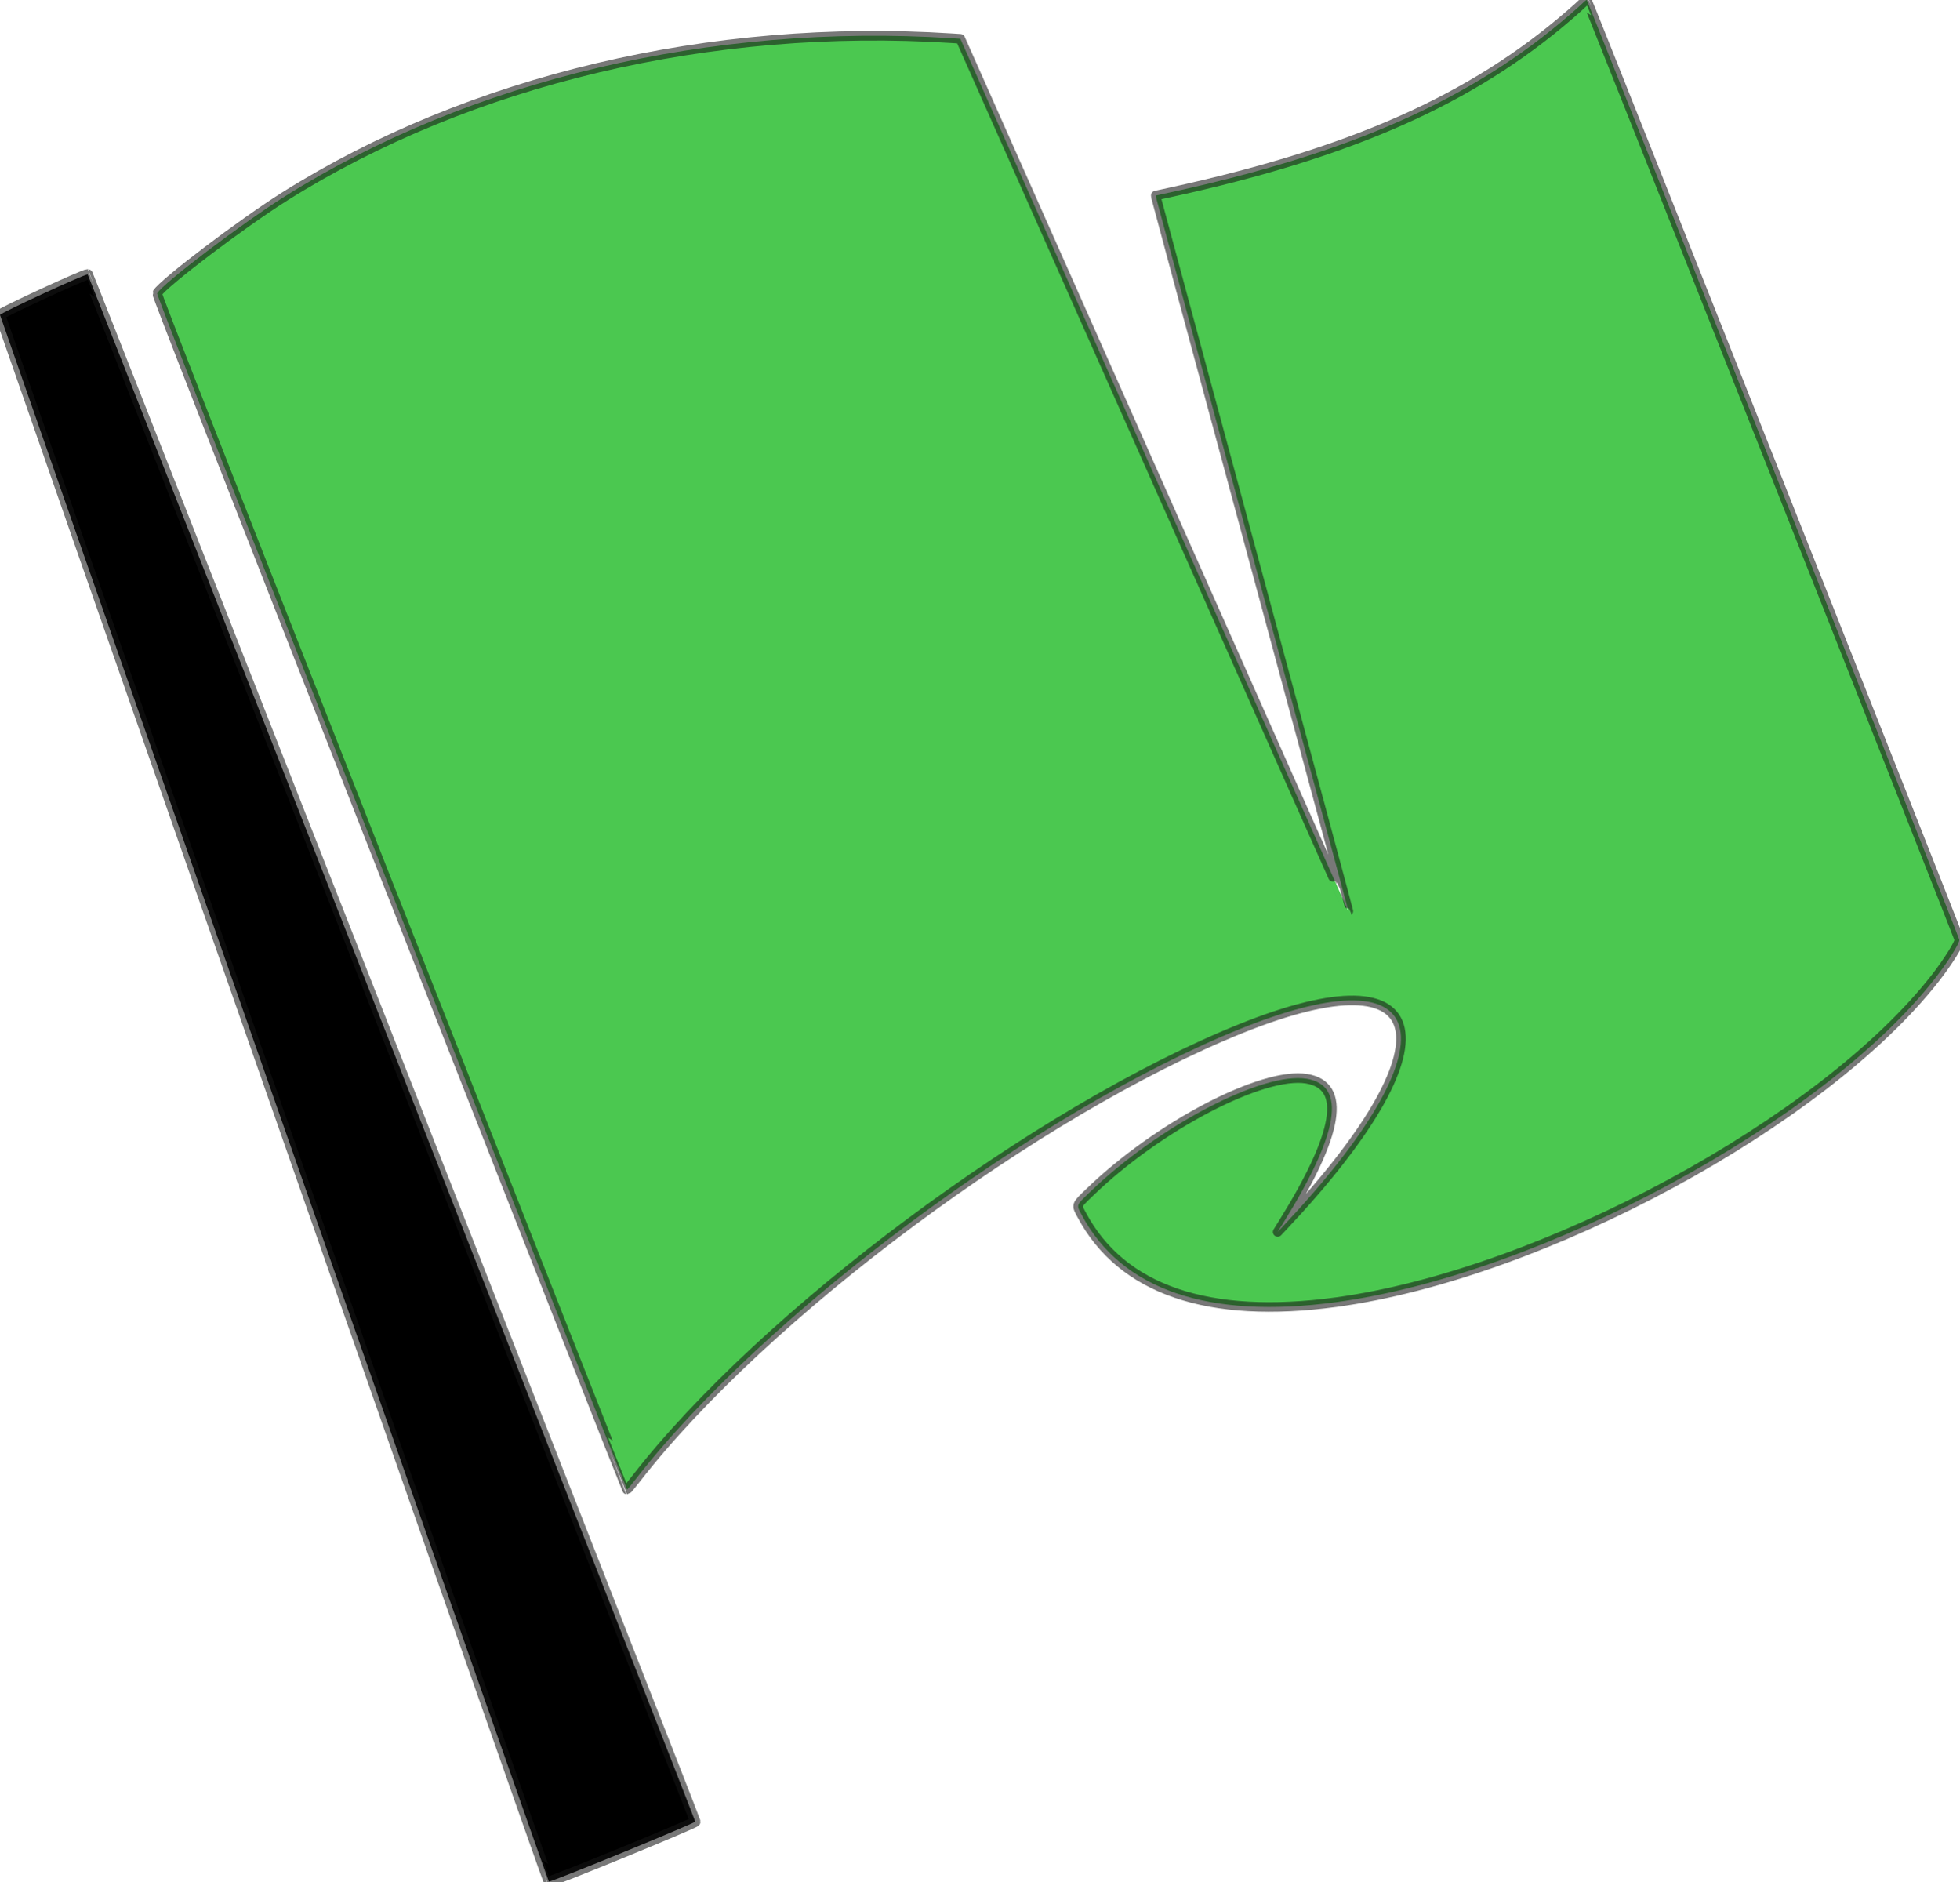
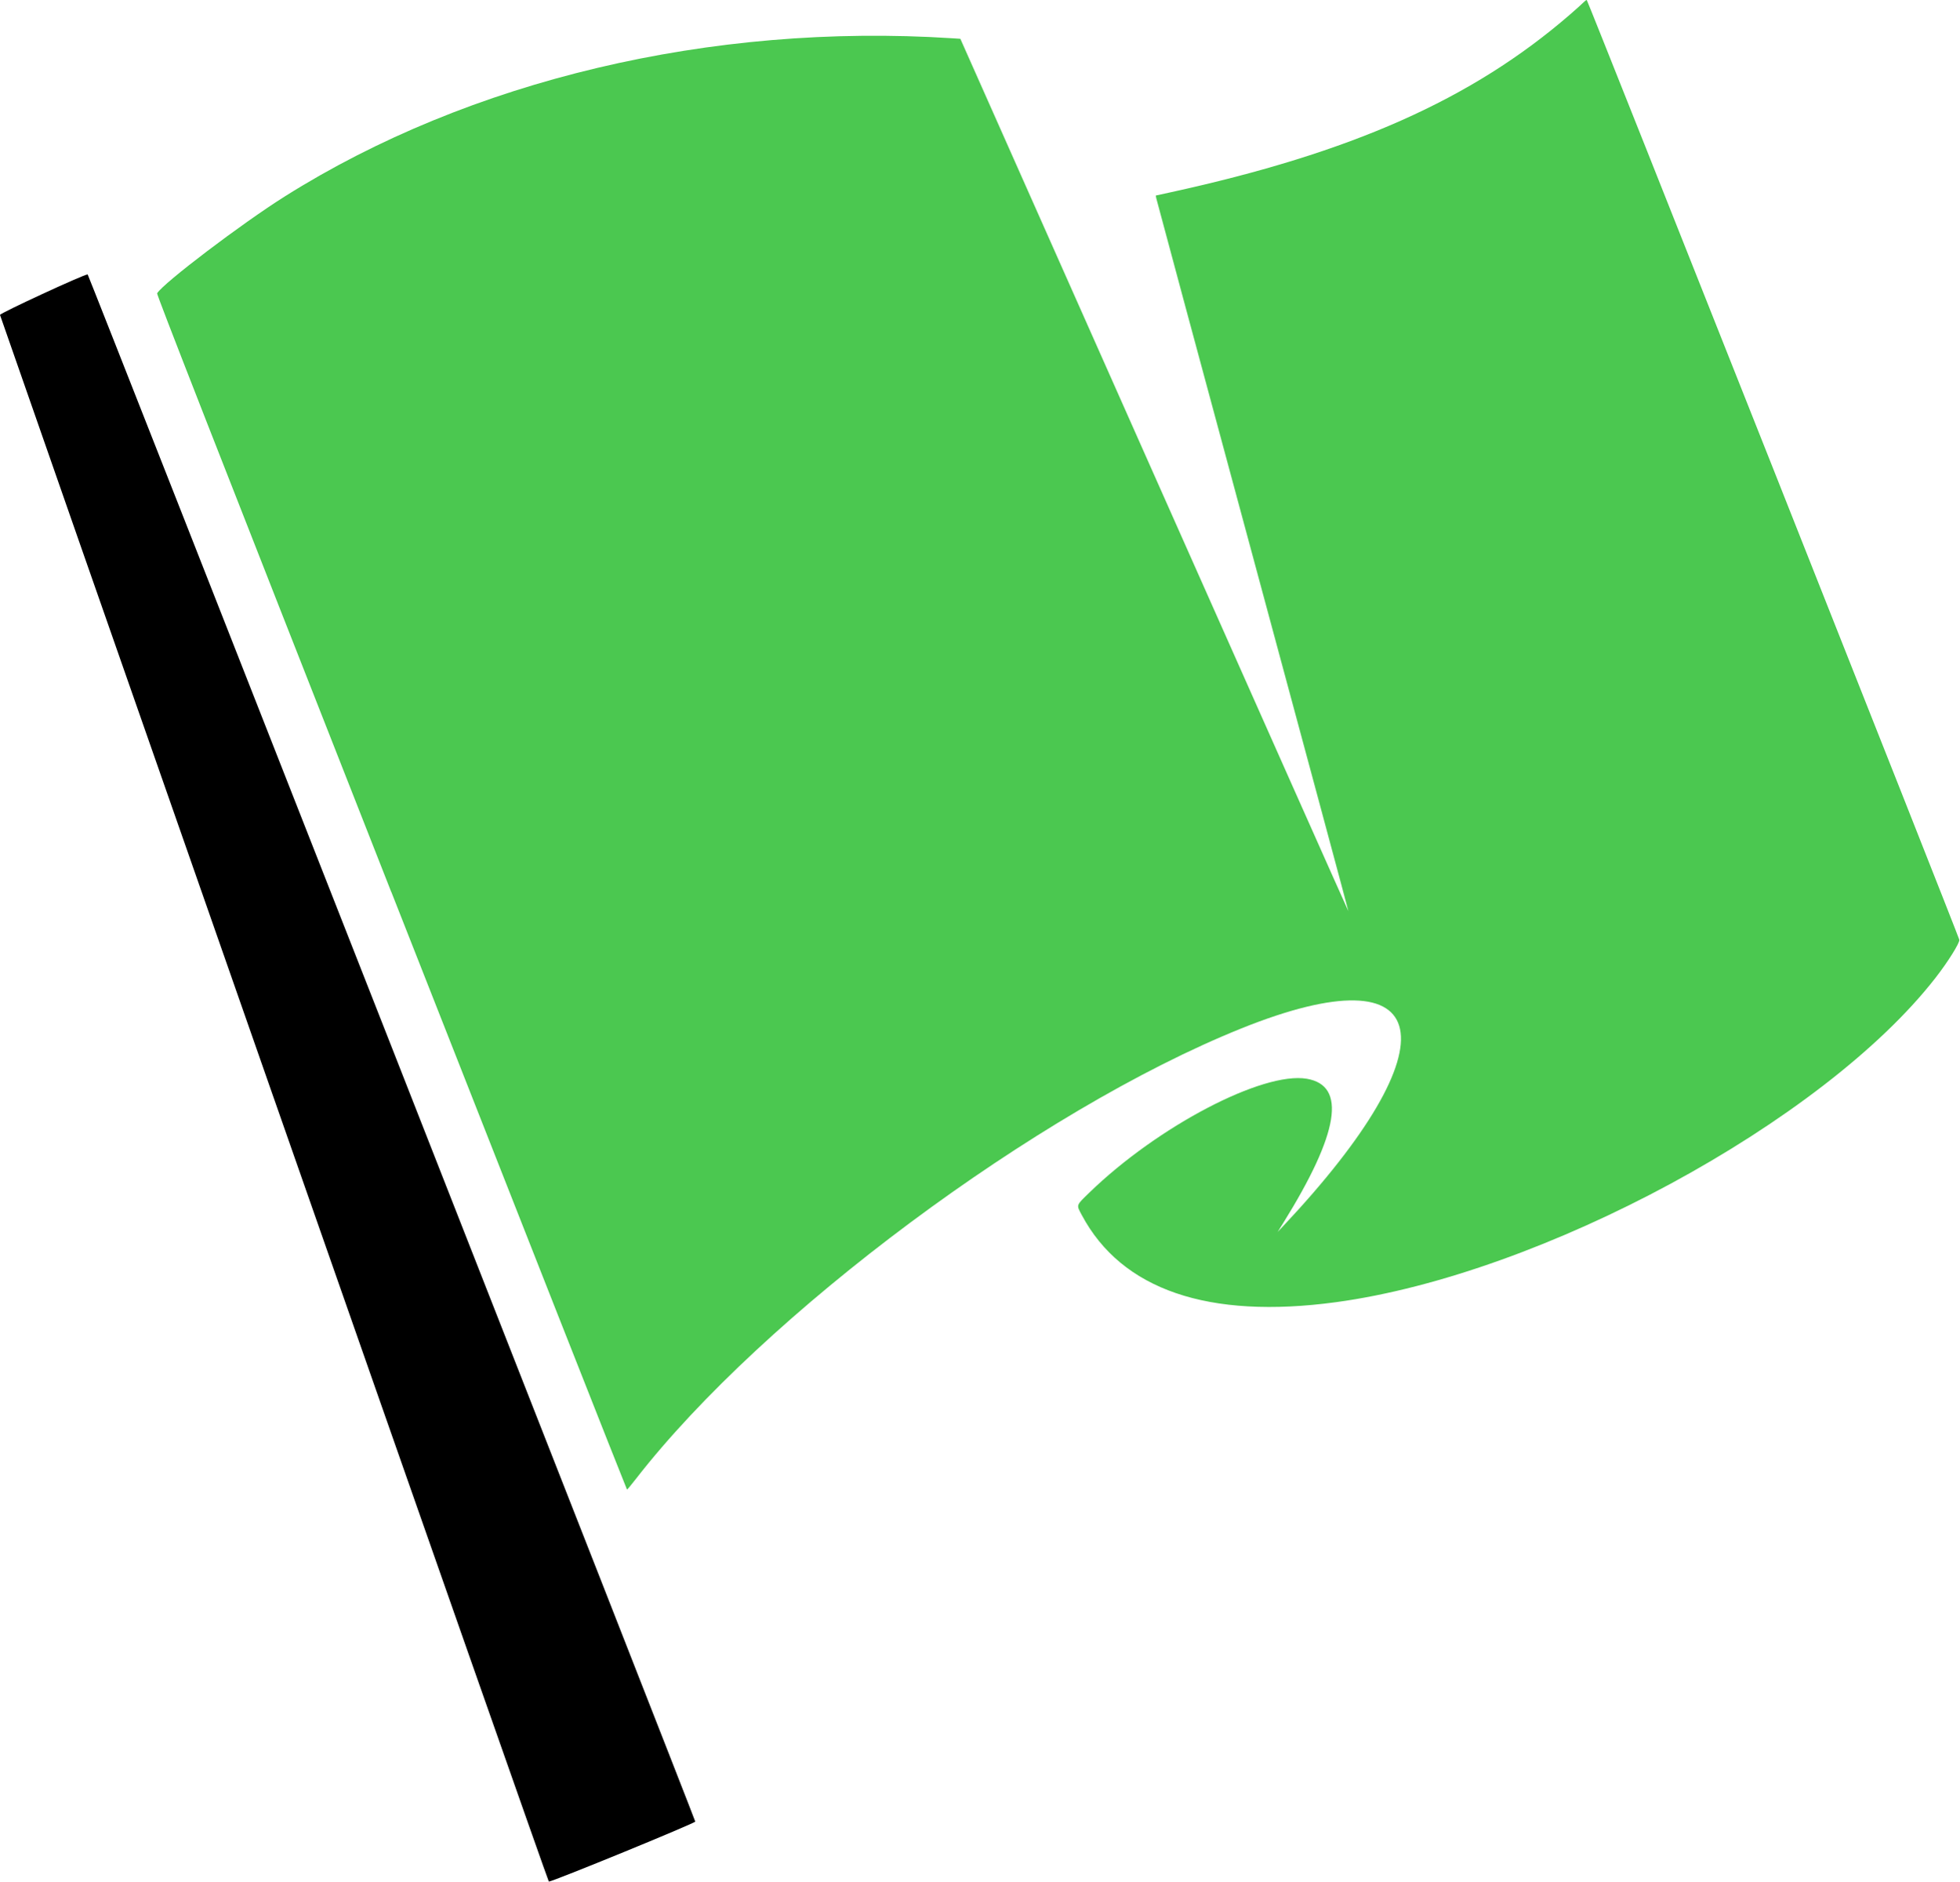
<svg xmlns="http://www.w3.org/2000/svg" id="svg2" height="2304" width="2399.5" version="1.1">
  <defs id="defs8" />
  <g id="g820">
    <g id="g4847">
-       <path d="m479.24 1092.4c-221.54-563.11-287.61-732.01-286.84-733.27 7.92-12.81 103.37-85.21 156.29-118.55 226.19-142.47 522.47-212.74 817.01-193.76l10.476 0.675 237.44 534.25c130.59 293.84 237.59 534.1 237.77 533.92 0.179-0.179-52.581-196.04-117.25-435.25-64.665-239.21-117.8-436.29-118.09-437.96l-0.516-3.032 17.345-3.787c222.72-48.624 369.79-113.98 489.63-217.57 7.544-6.521 15.038-13.257 16.653-14.968 1.7-1.7 3.5-3.1 4.2-3.1 1.03 0 455.19 1145.4 456.25 1150.7 0.742 3.692-13.803 26.955-29.267 46.807-137.48 176.49-482.03 362.83-734.1 397-156.36 21.198-262.46-15.13-311.29-106.58-6.892-12.907-7.357-11.514 9.205-27.574 83.584-81.054 212.39-148.52 266.24-139.44 49.089 8.269 39.627 66.512-28.664 176.44l-6.935 11.164 5.766-6.121c212.42-225.49 188.76-339.31-50.521-242.99-248.98 100.22-584.66 349.95-741.13 551.36-5.661 7.287-10.616 13.25-11.01 13.25-0.394 0-130.25-329.23-288.57-731.62z" fill="#4bc850" id="path4141" style="stroke:#151515;stroke-opacity:0.576;stroke-width:11.717;stroke-miterlimit:4;stroke-dasharray:none;stroke-linejoin:round" />
-       <path d="m335.75 1345.9c-184.43-526.94-335.52-959.07-335.75-960.29-0.384-2.01 102.58-49.62 107.32-49.61 0.962 0.001 743.15 1889.5 744.16 1894.5 0.365 1.82-174.51 73.476-179.32 73.476-0.59 0-151.97-431.14-336.4-958.09z" id="path4145" style="stroke:#151515;stroke-opacity:0.576;stroke-width:12.85;stroke-miterlimit:4;stroke-dasharray:none;stroke-linejoin:round" />
+       <path d="m479.24 1092.4c-221.54-563.11-287.61-732.01-286.84-733.27 7.92-12.81 103.37-85.21 156.29-118.55 226.19-142.47 522.47-212.74 817.01-193.76l10.476 0.675 237.44 534.25c130.59 293.84 237.59 534.1 237.77 533.92 0.179-0.179-52.581-196.04-117.25-435.25-64.665-239.21-117.8-436.29-118.09-437.96l-0.516-3.032 17.345-3.787c222.72-48.624 369.79-113.98 489.63-217.57 7.544-6.521 15.038-13.257 16.653-14.968 1.7-1.7 3.5-3.1 4.2-3.1 1.03 0 455.19 1145.4 456.25 1150.7 0.742 3.692-13.803 26.955-29.267 46.807-137.48 176.49-482.03 362.83-734.1 397-156.36 21.198-262.46-15.13-311.29-106.58-6.892-12.907-7.357-11.514 9.205-27.574 83.584-81.054 212.39-148.52 266.24-139.44 49.089 8.269 39.627 66.512-28.664 176.44l-6.935 11.164 5.766-6.121c212.42-225.49 188.76-339.31-50.521-242.99-248.98 100.22-584.66 349.95-741.13 551.36-5.661 7.287-10.616 13.25-11.01 13.25-0.394 0-130.25-329.23-288.57-731.62z" fill="#4bc850" id="path4141" style="stroke:none;stroke-opacity:0.576;stroke-width:11.717;stroke-miterlimit:4;stroke-dasharray:none;stroke-linejoin:round" />
+       <path d="m335.75 1345.9c-184.43-526.94-335.52-959.07-335.75-960.29-0.384-2.01 102.58-49.62 107.32-49.61 0.962 0.001 743.15 1889.5 744.16 1894.5 0.365 1.82-174.51 73.476-179.32 73.476-0.59 0-151.97-431.14-336.4-958.09z" id="path4145" style="stroke:none;stroke-opacity:0.576;stroke-width:12.85;stroke-miterlimit:4;stroke-dasharray:none;stroke-linejoin:round" />
    </g>
  </g>
</svg>
